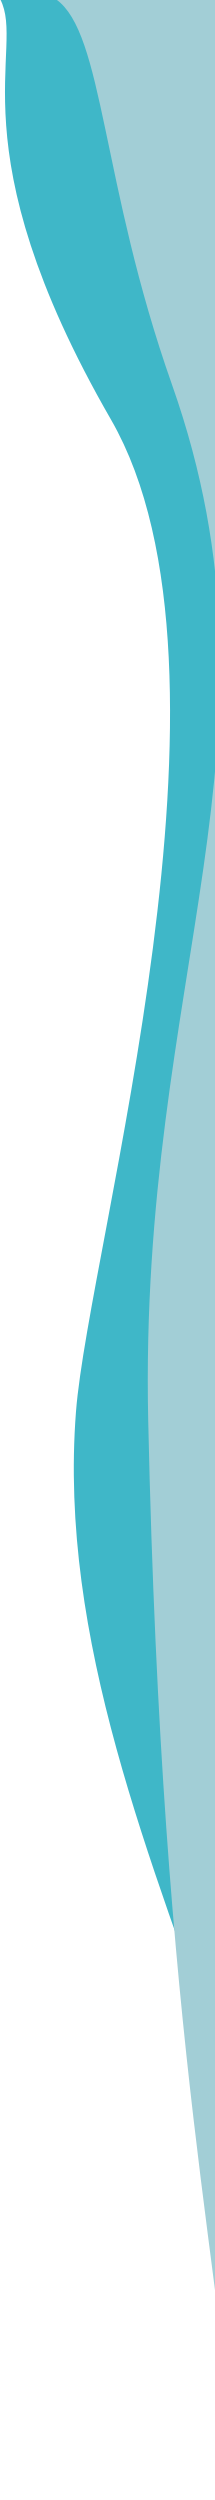
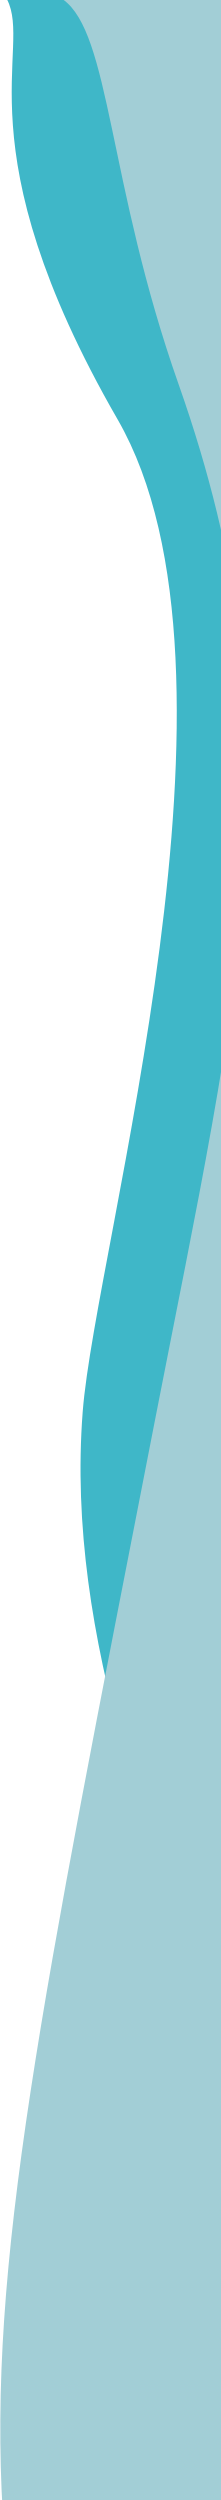
- <svg xmlns="http://www.w3.org/2000/svg" width="605" height="7065" viewBox="0 0 605 7065" fill="none">
-   <path d="M0.692 -2C74.129 139.826 -132.363 411.149 313.552 1185.64C725.052 1900.36 251.193 3518.26 214.731 3989.4C164.861 4633.77 427.678 5257.49 640.581 5869.94V7089.32L880.5 7249.5C935.094 6793.41 802.223 6334.92 640.581 5869.94V-2H0.692Z" fill="#3FB7C8" />
-   <path d="M485.956 1086.74C284.694 516.024 293.901 93.864 158.332 -2H839V7133H677C634 6424.5 458.5 5822 418.847 4013.99C391.356 2760.46 839 2087.85 485.956 1086.74Z" fill="#A2CED6" />
+ <svg xmlns="http://www.w3.org/2000/svg" width="624" height="7065" viewBox="0 0 624 7065" fill="none">
+   <path d="M19.691 -2C93.128 139.826 -113.364 411.149 332.551 1185.64C744.051 1900.36 270.192 3518.26 233.73 3989.4C183.86 4633.77 446.677 5257.49 659.58 5869.94V7089.32L899.499 7249.5C954.093 6793.41 821.222 6334.92 659.58 5869.94V-2H19.691Z" fill="#3FB7C8" />
+   <path d="M504.957 1086.74C303.694 516.024 312.901 93.864 177.333 -2H858V7133L8 7104.5C-35 6396 116 5664.5 437.848 4013.99C677.822 2783.34 858 2087.85 504.957 1086.74Z" fill="#A2CED6" />
</svg>
